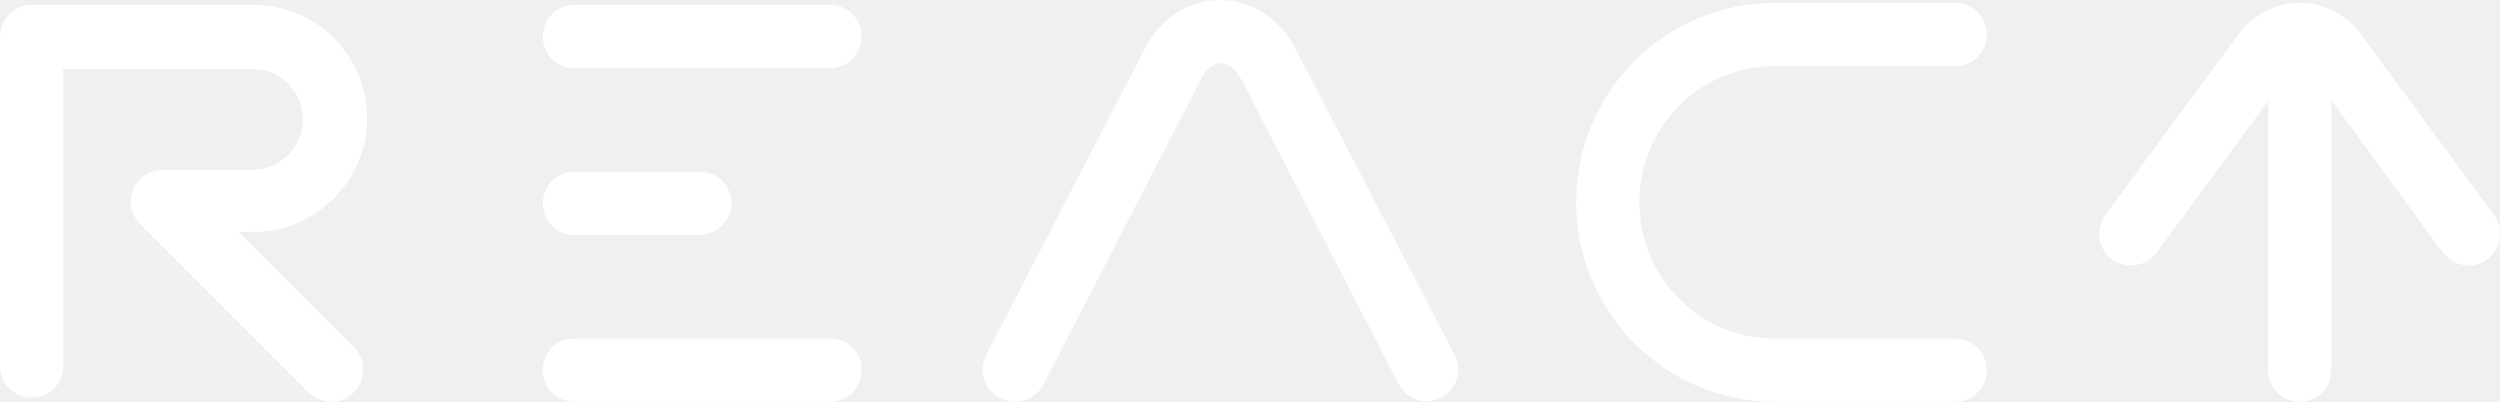
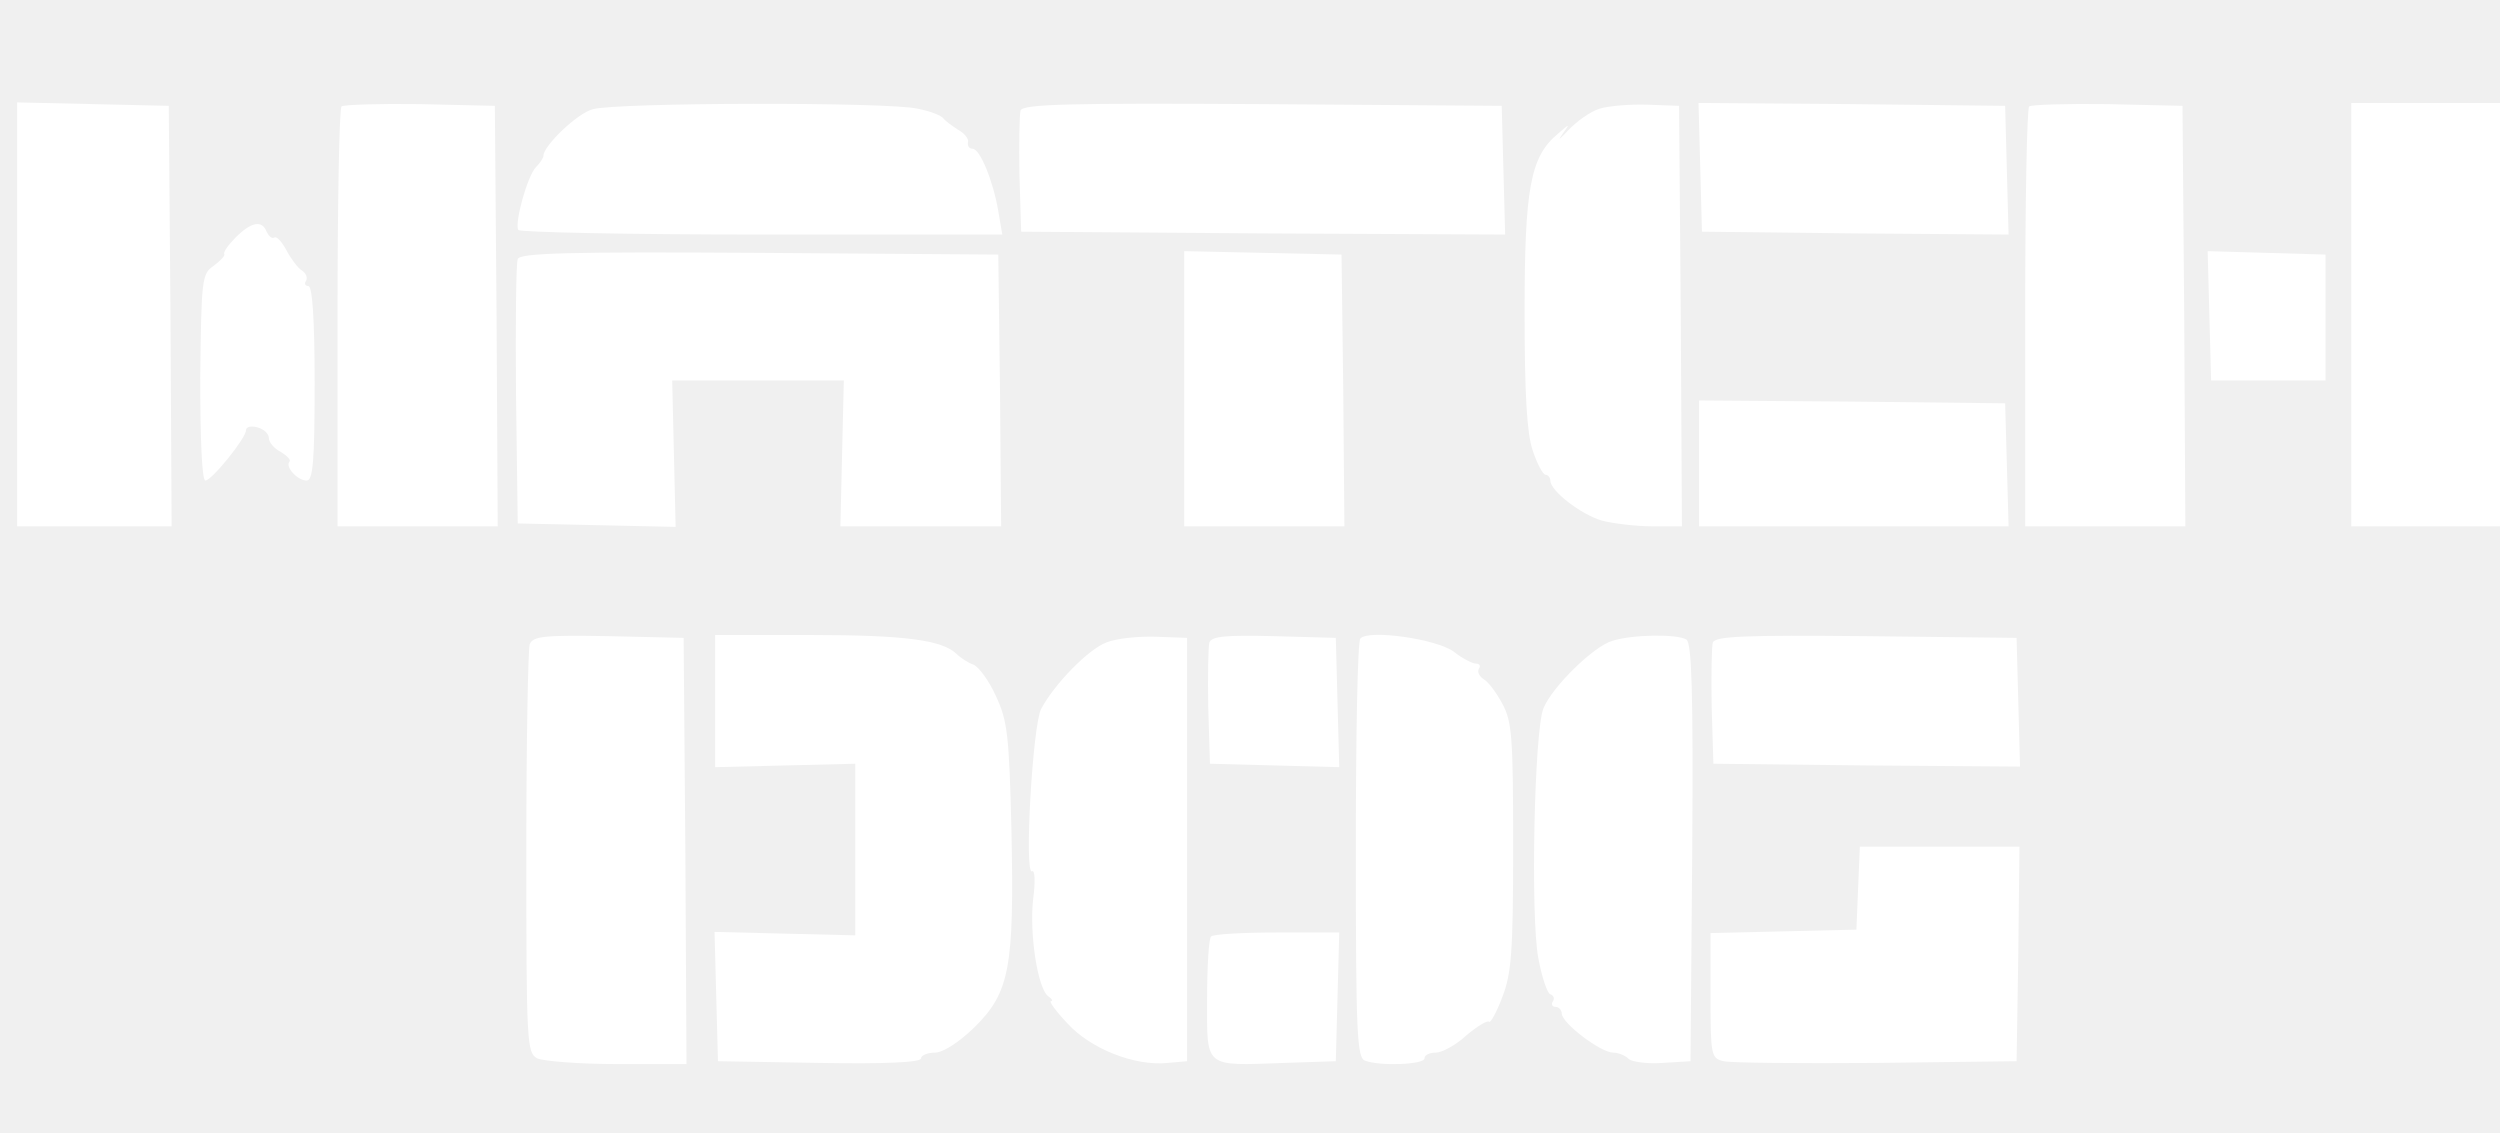
- <svg xmlns="http://www.w3.org/2000/svg" version="1.1" id="Layer_1" x="0px" y="0px" viewBox="0 0 253.3 40.7" style="enable-background:new 0 0 253.3 40.7;" xml:space="preserve">
-   <style type="text/css">
- 	.st0{fill:#FFFFFF;}
- </style>
-   <g id="XMLID_976_">
-     <g id="XMLID_1026_">
-       <path id="XMLID_1027_" class="st0" d="M198.1,40.7h-18.3c-11.1,0-20.1-9.1-20.1-20.2c0-11.2,9-20.2,20.1-20.2h18.3    c1.8,0,3.2,1.4,3.2,3.2s-1.4,3.2-3.2,3.2h-18.3c-7.6,0-13.7,6.2-13.7,13.8c0,7.6,6.1,13.8,13.7,13.8h18.3c1.8,0,3.2,1.4,3.2,3.2    C201.3,39.3,199.9,40.7,198.1,40.7z" />
-     </g>
-     <g id="XMLID_1024_">
-       <path id="XMLID_1025_" class="st0" d="M33.6,40.7c-0.8,0-1.6-0.3-2.3-0.9L14.2,22.7c-0.9-0.9-1.2-2.3-0.7-3.5c0.5-1.2,1.7-2,2.9-2    h9.2c2.8,0,5.1-2.3,5.1-5.1s-2.3-5.1-5.1-5.1H6.4v30.1c0,1.8-1.4,3.2-3.2,3.2S0,38.8,0,37.1V3.7C0,2,1.4,0.5,3.2,0.5h22.5    c6.4,0,11.5,5.2,11.5,11.5s-5.2,11.5-11.5,11.5h-1.5l11.7,11.7c1.2,1.2,1.2,3.3,0,4.5C35.2,40.4,34.4,40.7,33.6,40.7z" />
-     </g>
-     <g id="XMLID_1022_">
-       <path id="XMLID_1023_" class="st0" d="M102.8,40.7c-0.5,0-1-0.1-1.5-0.4c-1.6-0.8-2.2-2.7-1.4-4.3l15.9-30.7    c1.6-3.3,4.5-5.3,7.8-5.3c0,0,0,0,0,0c3.3,0,6.3,2,7.9,5.4L147.4,36c0.8,1.6,0.2,3.5-1.4,4.3c-1.6,0.8-3.5,0.2-4.3-1.4L125.9,8.3    c-0.6-1.2-1.4-1.9-2.2-1.9c0,0,0,0,0,0c-0.8,0-1.6,0.7-2.1,1.8L105.7,39C105.1,40.1,104,40.7,102.8,40.7z" />
-     </g>
-     <g id="XMLID_1017_">
-       <g id="XMLID_1020_">
-         <path id="XMLID_1021_" class="st0" d="M233,40.7c-1.8,0-3.2-1.4-3.2-3.2V8c0-1.8,1.4-3.2,3.2-3.2s3.2,1.4,3.2,3.2v29.5     C236.2,39.3,234.8,40.7,233,40.7z" />
-       </g>
-       <g id="XMLID_1018_">
-         <path id="XMLID_1019_" class="st0" d="M250.1,26.9c-1,0-1.9-0.5-2.6-1.3L234.2,7.4c-0.6-0.9-1.7-0.9-2.3,0l-13.4,18.2     c-1,1.4-3,1.7-4.5,0.7c-1.4-1-1.7-3-0.7-4.5l13.4-18.2c1.5-2.1,3.8-3.3,6.3-3.3h0c2.5,0,4.8,1.2,6.3,3.3l13.4,18.2     c1,1.4,0.7,3.4-0.7,4.5C251.5,26.7,250.8,26.9,250.1,26.9z" />
-       </g>
-     </g>
-     <g id="XMLID_1002_">
-       <g id="XMLID_1015_">
-         <path id="XMLID_1016_" class="st0" d="M84.1,6.9H58.2c-1.8,0-3.2-1.4-3.2-3.2s1.4-3.2,3.2-3.2h25.9c1.8,0,3.2,1.4,3.2,3.2     S85.9,6.9,84.1,6.9z" />
-       </g>
-       <g id="XMLID_1012_">
-         <path id="XMLID_1014_" class="st0" d="M70.9,23.8H58.2c-1.8,0-3.2-1.4-3.2-3.2s1.4-3.2,3.2-3.2h12.7c1.8,0,3.2,1.4,3.2,3.2     S72.6,23.8,70.9,23.8z" />
-       </g>
-       <g id="XMLID_1010_">
-         <path id="XMLID_1011_" class="st0" d="M84.1,40.7H58.2c-1.8,0-3.2-1.4-3.2-3.2c0-1.8,1.4-3.2,3.2-3.2h25.9c1.8,0,3.2,1.4,3.2,3.2     C87.3,39.3,85.9,40.7,84.1,40.7z" />
-       </g>
-     </g>
+ <svg xmlns="http://www.w3.org/2000/svg" version="1.0" width="437pt" height="198pt" viewBox="0 0 437 198" preserveAspectRatio="xMidYMid meet">
+   <g transform="translate(0,198) scale(0.1,-0.1)" fill="#ffffff" stroke="none">
+     <path d="M30 1430 l0 -370 135 0 135 0 -2 368 -3 367 -132 3 -133 3 0 -371z" />
+     <path d="M597 1794 c-4 -4 -7 -171 -7 -371 l0 -363 140 0 140 0 -2 368 -3 367 -131 3 c-71 1 -133 -1 -137 -4z" />
+     <path d="M1036 1789 c-27 -7 -86 -64 -86 -81 0 -4 -6 -13 -13 -20 -15 -15 -38 -98 -31 -110 3 -4 194 -8 425 -8 l421 0 -7 41 c-9 53 -32 109 -45 109 -6 0 -9 5 -8 11 2 6 -6 16 -17 22 -11 7 -23 16 -26 20 -3 5 -24 13 -45 17 -50 12 -529 11 -568 -1z" />
+     <path d="M1784 1787 c-2 -7 -3 -58 -2 -113 l3 -99 423 -3 423 -2 -3 112 -3 113 -418 3 c-340 2 -418 0 -423 -11z" />
+     <path d="M2796 1790 c-16 -5 -40 -22 -55 -38 -14 -15 -19 -19 -11 -8 15 21 15 21 -7 2 -48 -40 -58 -95 -58 -311 0 -145 4 -212 14 -242 8 -24 18 -43 23 -43 4 0 8 -5 8 -10 0 -18 53 -59 90 -70 19 -5 59 -10 88 -10 l52 0 -2 368 -3 367 -55 2 c-30 1 -68 -2 -84 -7z" />
+     <path d="M2972 1688 l3 -113 268 -3 268 -2 -3 112 -3 113 -268 3 -268 2 3 -112z" />
+     <path d="M3547 1794 c-4 -4 -7 -171 -7 -371 l0 -363 140 0 140 0 -2 368 -3 367 -131 3 c-71 1 -133 -1 -137 -4z" />
+     <path d="M4110 1430 l0 -370 130 0 130 0 0 370 0 370 -130 0 -130 0 0 -370z" />
+     <path d="M412 1565 c-13 -13 -22 -26 -20 -29 2 -3 -7 -12 -19 -21 -20 -14 -21 -22 -23 -195 0 -108 3 -180 9 -180 11 0 71 74 71 88 0 6 9 8 20 5 11 -3 20 -11 20 -19 0 -7 9 -18 21 -24 11 -7 18 -14 15 -17 -8 -9 14 -33 30 -33 11 0 14 32 14 170 0 113 -4 170 -11 170 -5 0 -8 4 -4 9 3 6 0 13 -7 18 -7 4 -19 20 -27 35 -8 15 -17 25 -21 23 -5 -3 -10 2 -14 10 -8 21 -27 17 -54 -10z" />
+     <path d="M905 1527 c-3 -7 -4 -114 -3 -237 l3 -225 138 -3 138 -3 -3 128 -3 128 150 0 150 0 -3 -127 -3 -128 141 0 140 0 -2 238 -3 237 -418 3 c-332 2 -419 0 -422 -11z" />
+     <path d="M2070 1300 l0 -240 140 0 140 0 -2 238 -3 237 -137 3 -138 3 0 -241z" />
+     <path d="M3862 1428 l3 -113 100 0 100 0 0 110 0 110 -103 3 -103 3 3 -113z" />
+     <path d="M2970 1170 l0 -110 270 0 271 0 -3 108 -3 107 -267 3 -268 2 0 -110z" />
+     <path d="M926 854 c-3 -8 -6 -173 -6 -364 0 -335 1 -350 19 -360 11 -5 74 -10 140 -10 l121 0 -2 373 -3 372 -131 3 c-113 2 -132 0 -138 -14z" />
+     <path d="M1250 754 l0 -115 123 3 122 3 0 -150 0 -150 -123 3 -123 3 3 -113 3 -113 178 -3 c116 -2 177 1 177 8 0 5 11 10 24 10 14 0 41 17 69 44 62 61 70 104 65 345 -4 167 -7 191 -27 234 -12 27 -30 51 -39 55 -9 3 -23 12 -30 19 -25 24 -89 33 -254 33 l-168 0 0 -116z" />
+     <path d="M1934 857 c-32 -12 -91 -73 -114 -116 -15 -28 -30 -292 -16 -284 5 3 6 -18 2 -48 -7 -61 8 -159 27 -171 6 -4 8 -8 4 -8 -4 0 9 -18 29 -39 40 -44 117 -75 175 -69 l34 3 0 370 0 370 -55 2 c-30 1 -69 -3 -86 -10z" />
+     <path d="M2114 857 c-2 -7 -3 -58 -2 -113 l3 -99 113 -3 113 -3 -3 113 -3 113 -108 3 c-83 2 -109 0 -113 -11z" />
+     <path d="M2378 864 c-5 -4 -8 -170 -8 -370 0 -321 2 -363 16 -368 26 -10 104 -7 104 4 0 6 9 10 20 10 10 0 35 13 53 30 19 16 37 27 40 24 2 -3 13 16 23 43 16 41 19 78 19 263 0 192 -2 219 -19 250 -10 19 -25 39 -33 43 -7 5 -11 12 -8 18 4 5 1 9 -5 9 -6 0 -24 9 -39 21 -30 22 -148 39 -163 23z" />
+     <path d="M2819 860 c-33 -9 -106 -81 -121 -118 -16 -38 -23 -363 -9 -437 6 -33 16 -62 21 -63 6 -2 8 -8 4 -13 -3 -5 0 -9 5 -9 6 0 11 -6 11 -12 1 -17 68 -68 90 -68 9 0 21 -5 27 -11 5 -5 32 -9 59 -7 l49 3 3 364 c2 285 -1 366 -10 373 -16 10 -94 9 -129 -2z" />
+     <path d="M2994 857 c-2 -7 -3 -58 -2 -113 l3 -99 268 -3 268 -2 -3 112 -3 113 -263 3 c-212 2 -263 0 -268 -11z" />
+     <path d="M3248 428 l-3 -73 -127 -3 -128 -3 0 -109 c0 -105 1 -110 23 -115 12 -3 132 -4 267 -3 l245 3 3 188 2 187 -139 0 -140 0 -3 -72z" />
+     <path d="M2117 343 c-4 -3 -7 -53 -7 -109 0 -122 -7 -117 135 -112 l90 3 3 113 3 112 -109 0 c-60 0 -112 -3 -115 -7z" />
  </g>
</svg>
